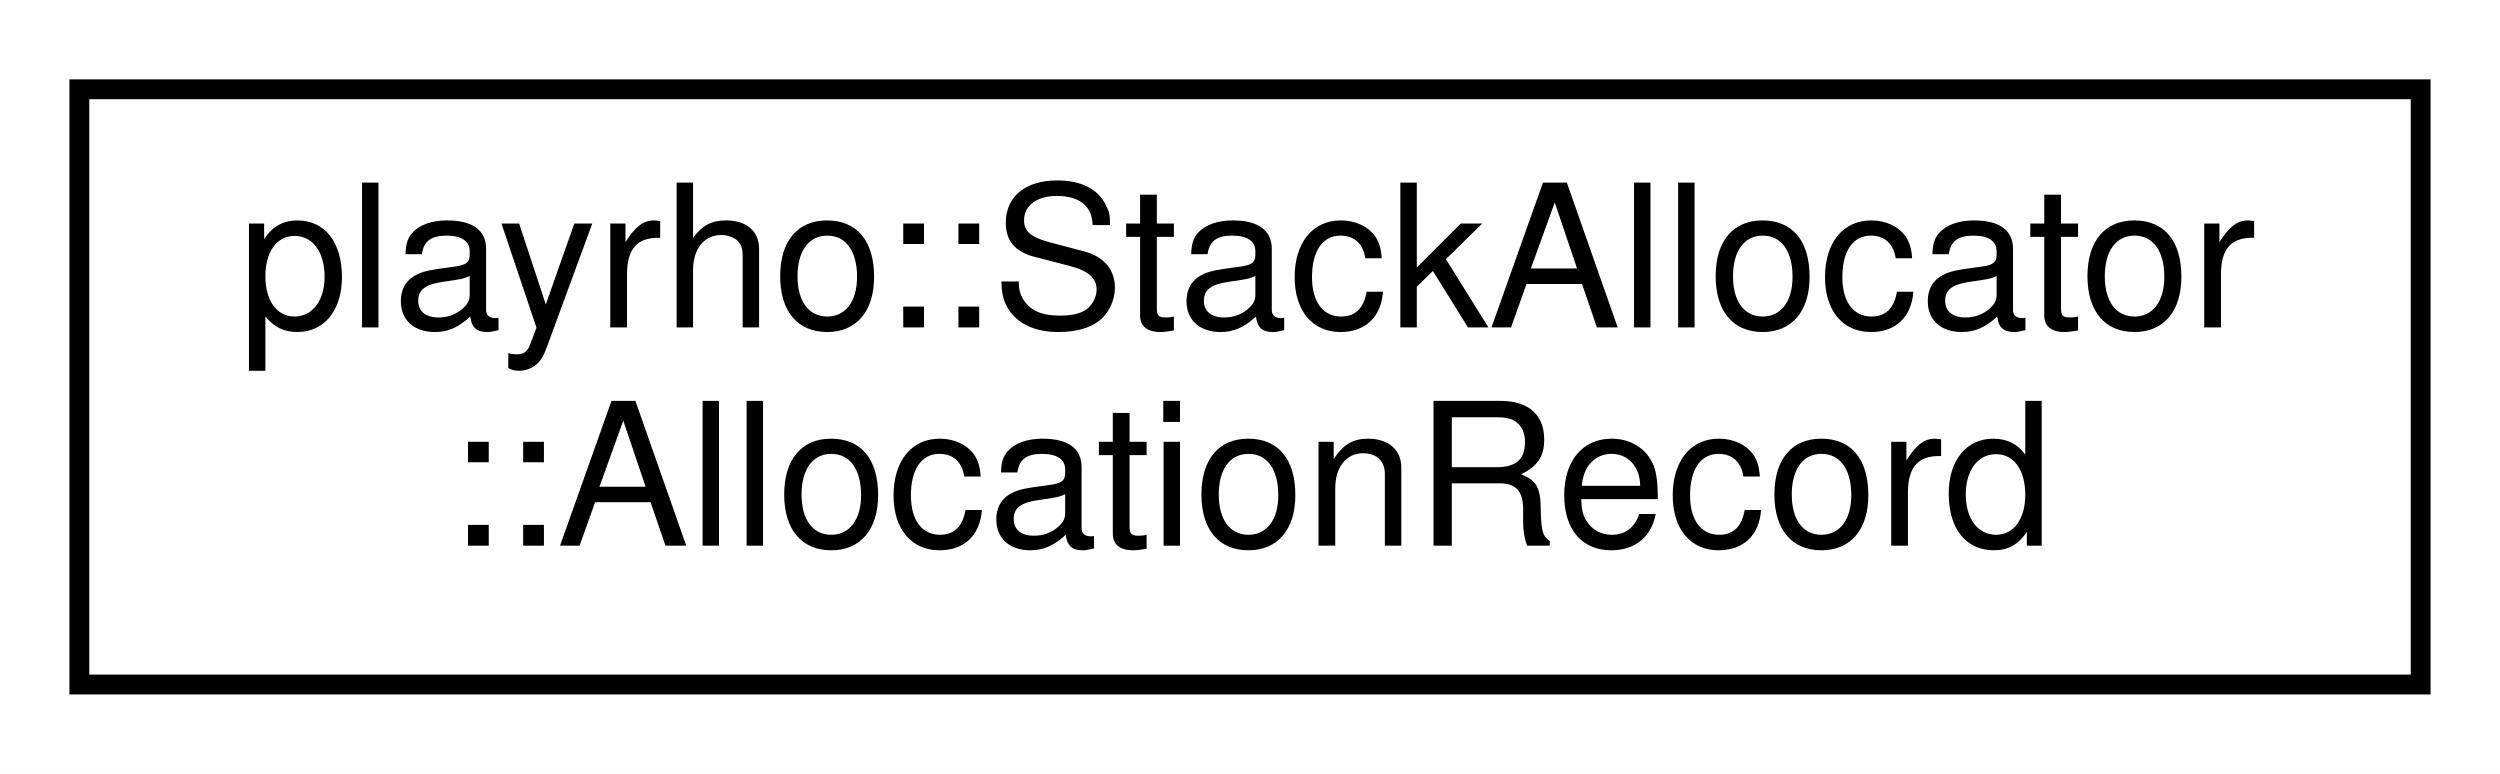
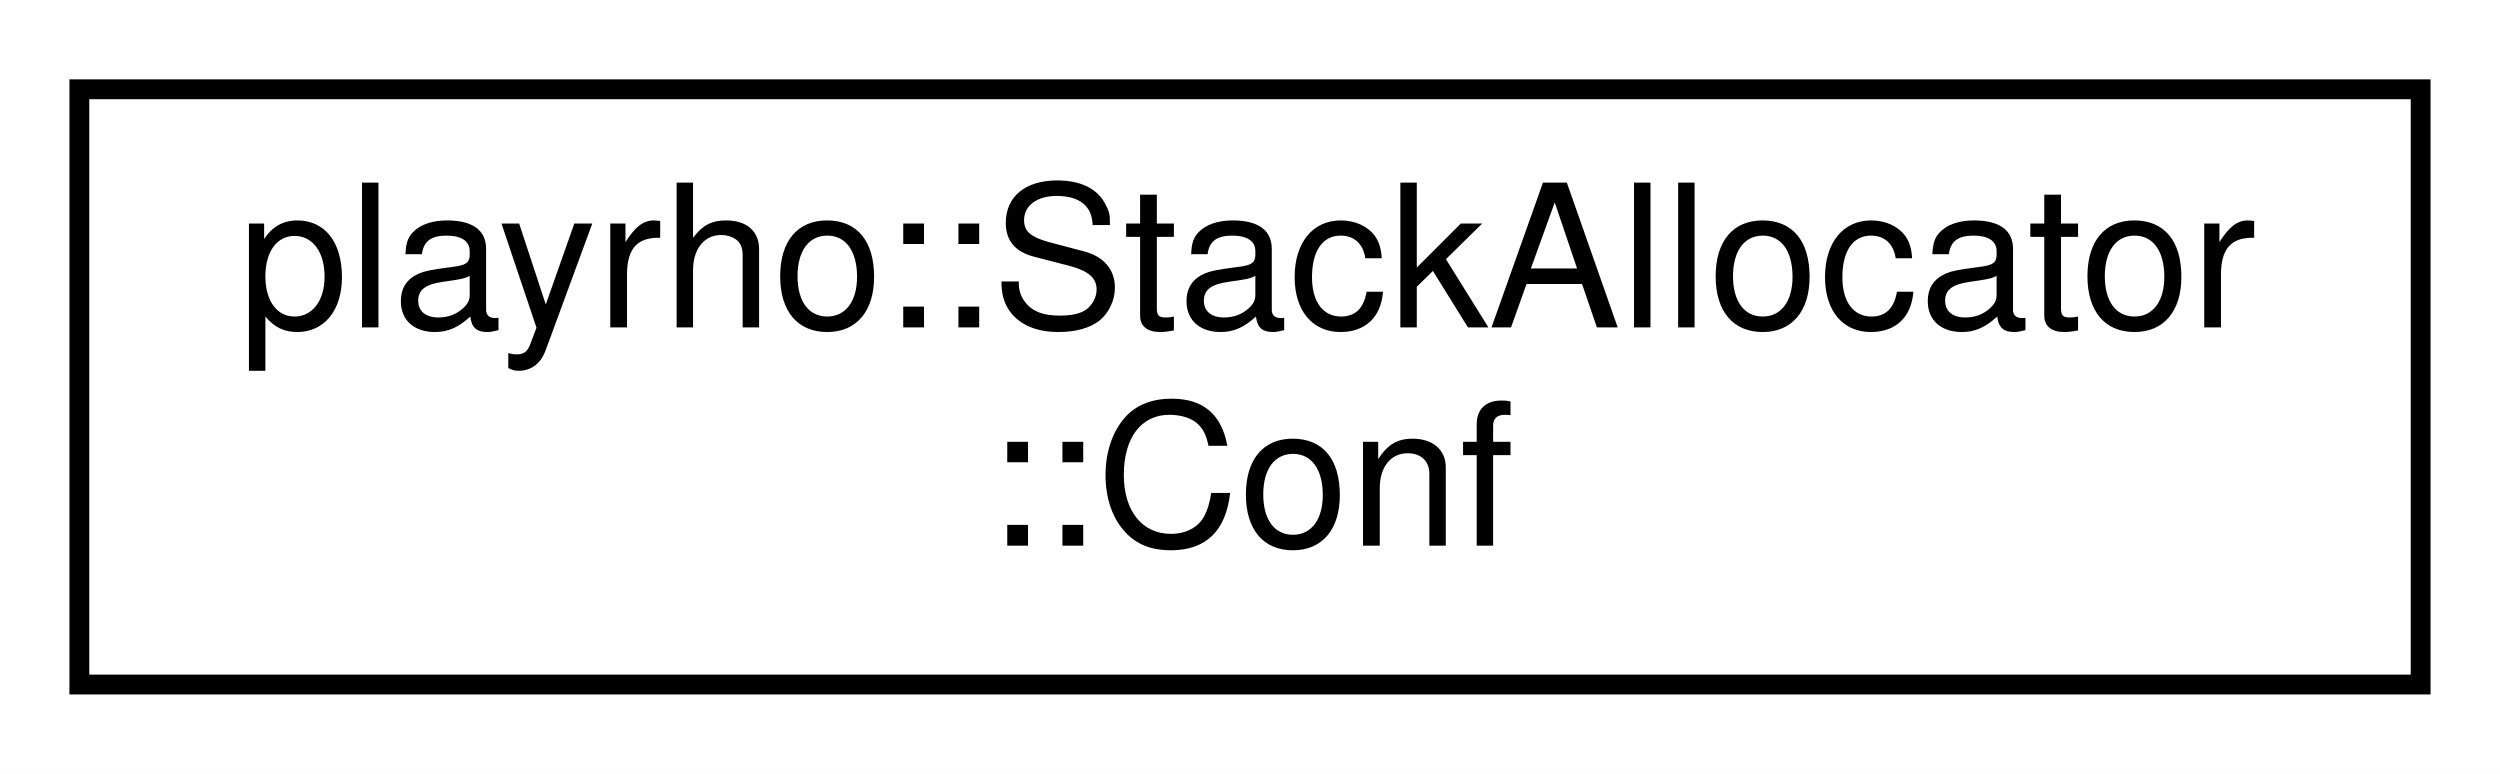
<svg xmlns="http://www.w3.org/2000/svg" xmlns:xlink="http://www.w3.org/1999/xlink" width="126pt" height="39pt" viewBox="0.00 0.00 126.00 39.00">
  <g id="graph0" class="graph" transform="scale(1 1) rotate(0) translate(4 35)">
    <polygon fill="white" stroke="transparent" points="-4,4 -4,-35 122,-35 122,4 -4,4" />
    <g id="node1" class="node">
      <g id="a_node1">
-         <a xlink:href="structplayrho_1_1StackAllocator_1_1AllocationRecord.html" target="_top" xlink:title="Allocation record.">
+         <a xlink:href="structplayrho_1_1StackAllocator_1_1Conf.html" target="_top" xlink:title="Stack allocator configuration data.">
          <polygon fill="white" stroke="black" points="0,-0.5 0,-30.5 118,-30.5 118,-0.5 0,-0.5" />
          <text text-anchor="start" x="8" y="-18.5" font-family="Helvetica,sans-Serif" font-size="10.00">playrho::StackAllocator</text>
-           <text text-anchor="middle" x="59" y="-7.5" font-family="Helvetica,sans-Serif" font-size="10.00">::AllocationRecord</text>
+           <text text-anchor="middle" x="59" y="-7.5" font-family="Helvetica,sans-Serif" font-size="10.00">::Conf</text>
        </a>
      </g>
    </g>
  </g>
</svg>
